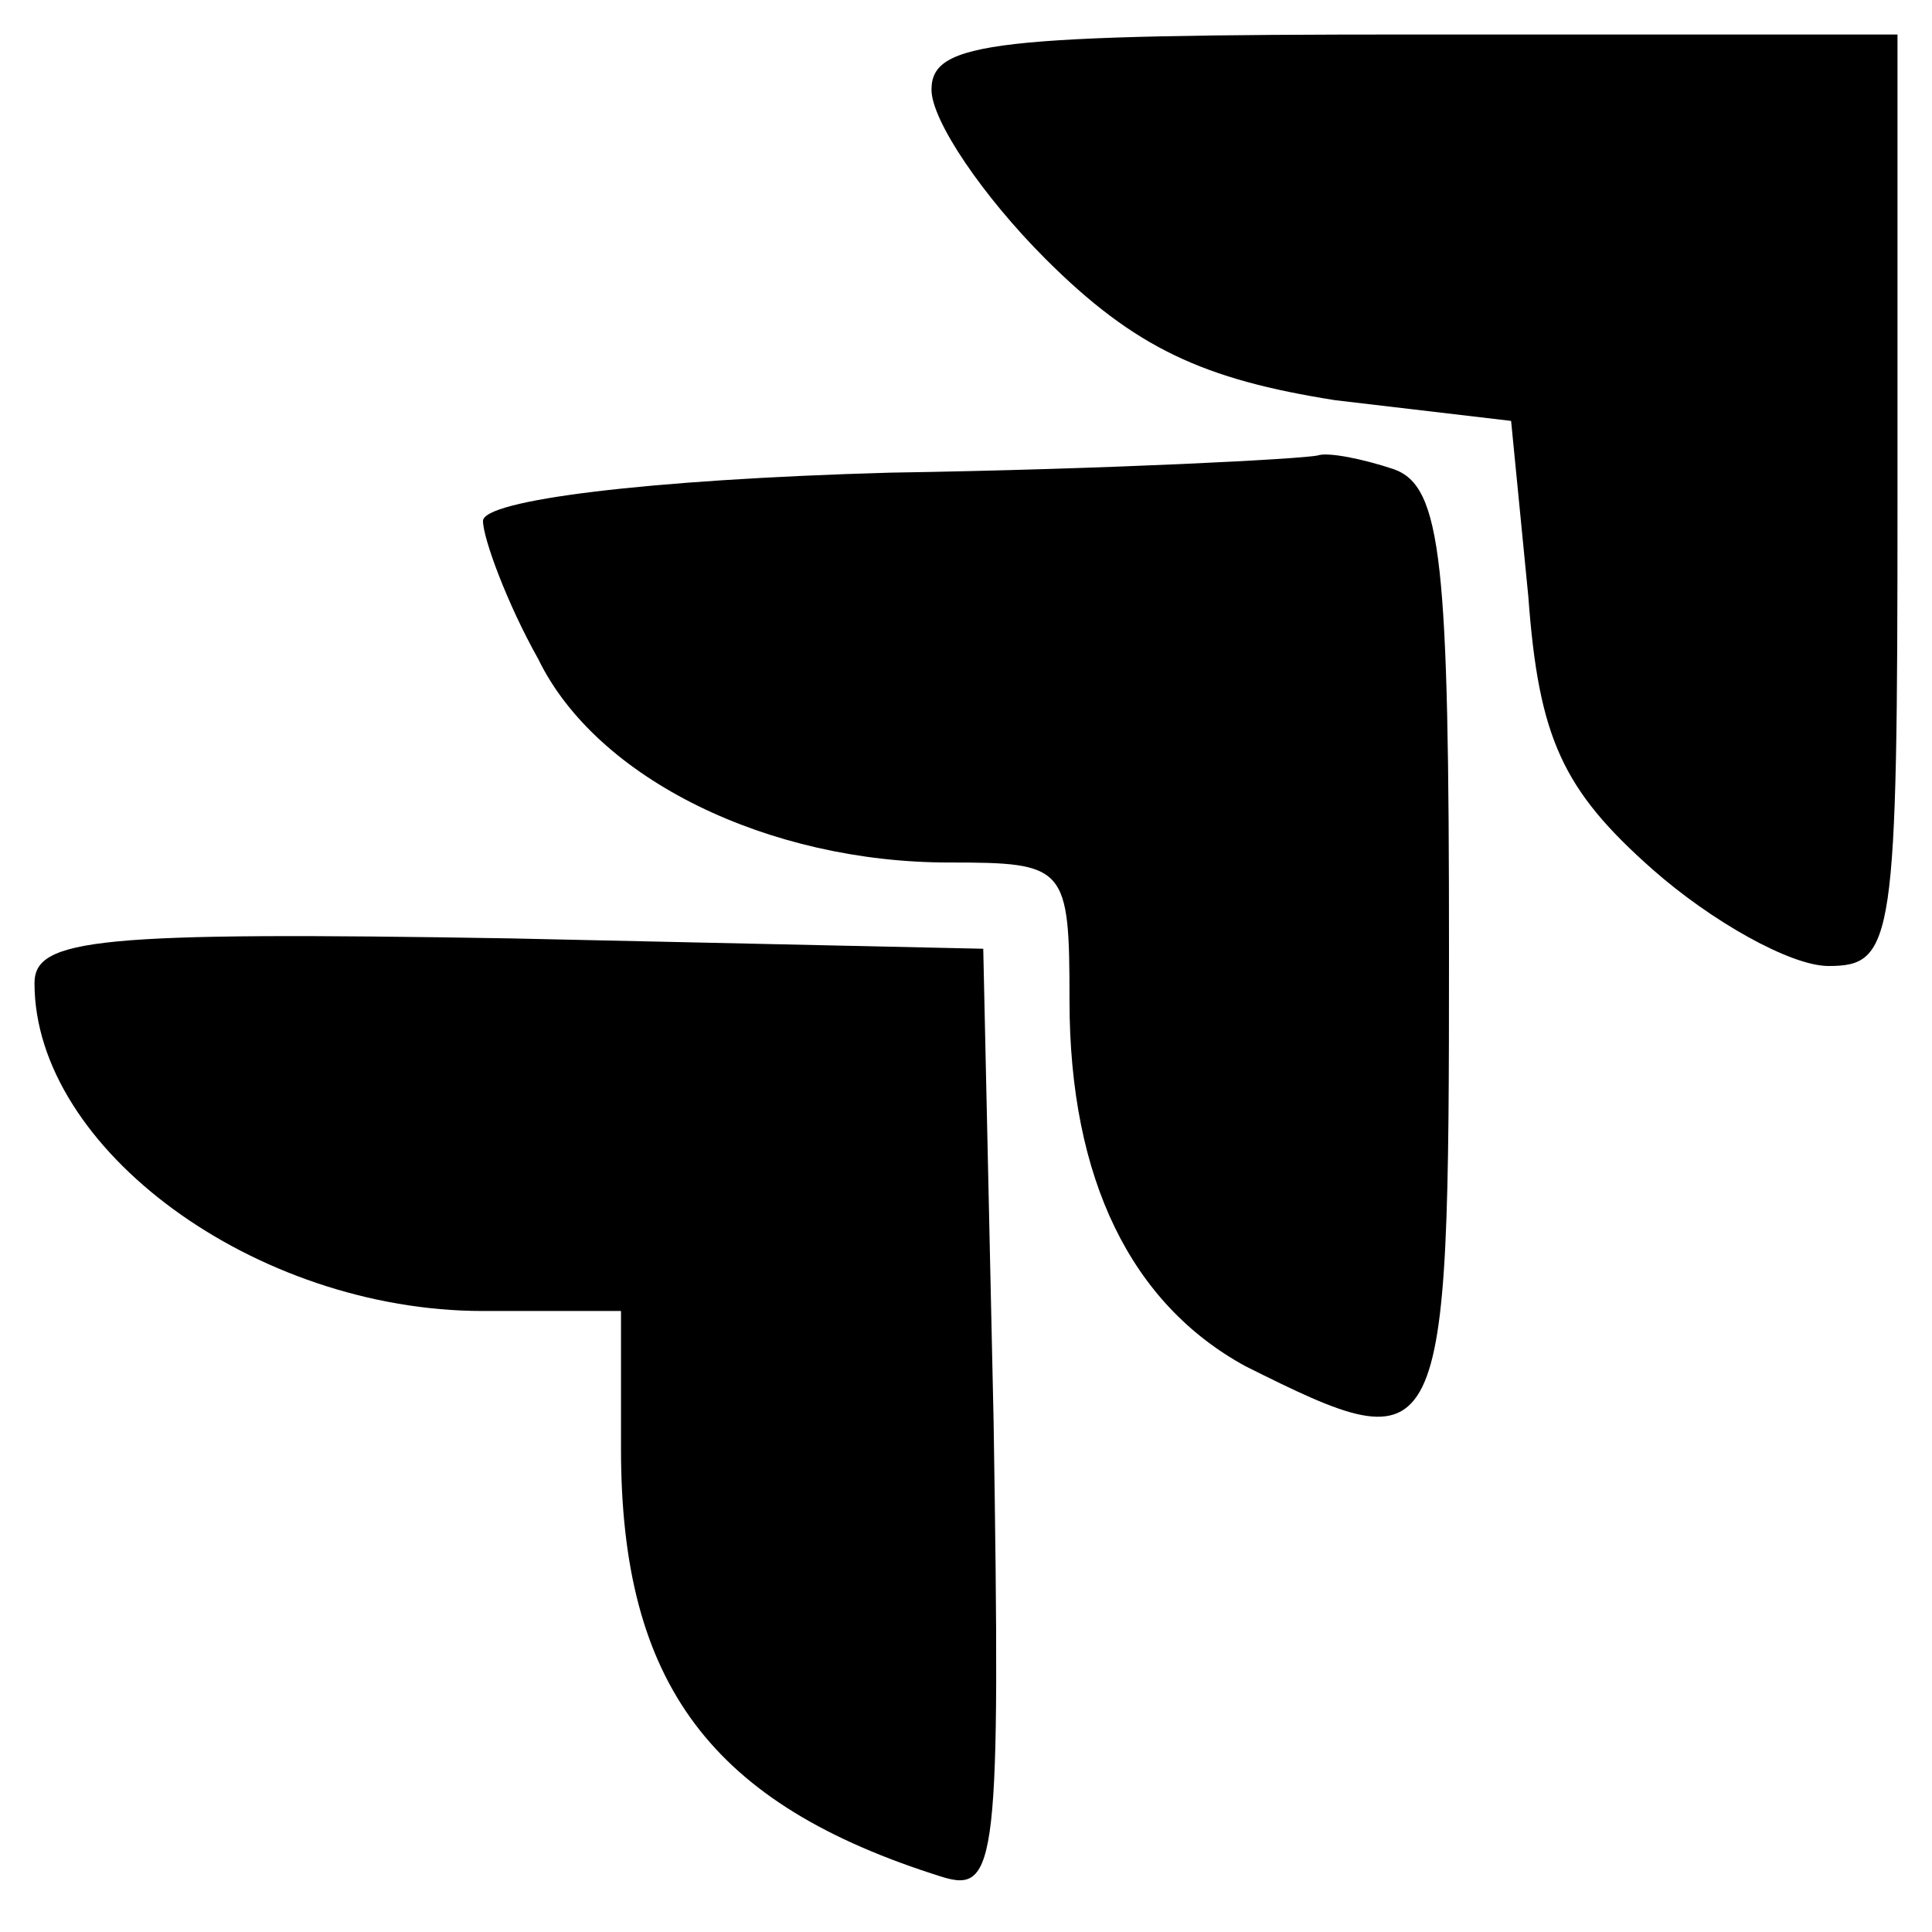
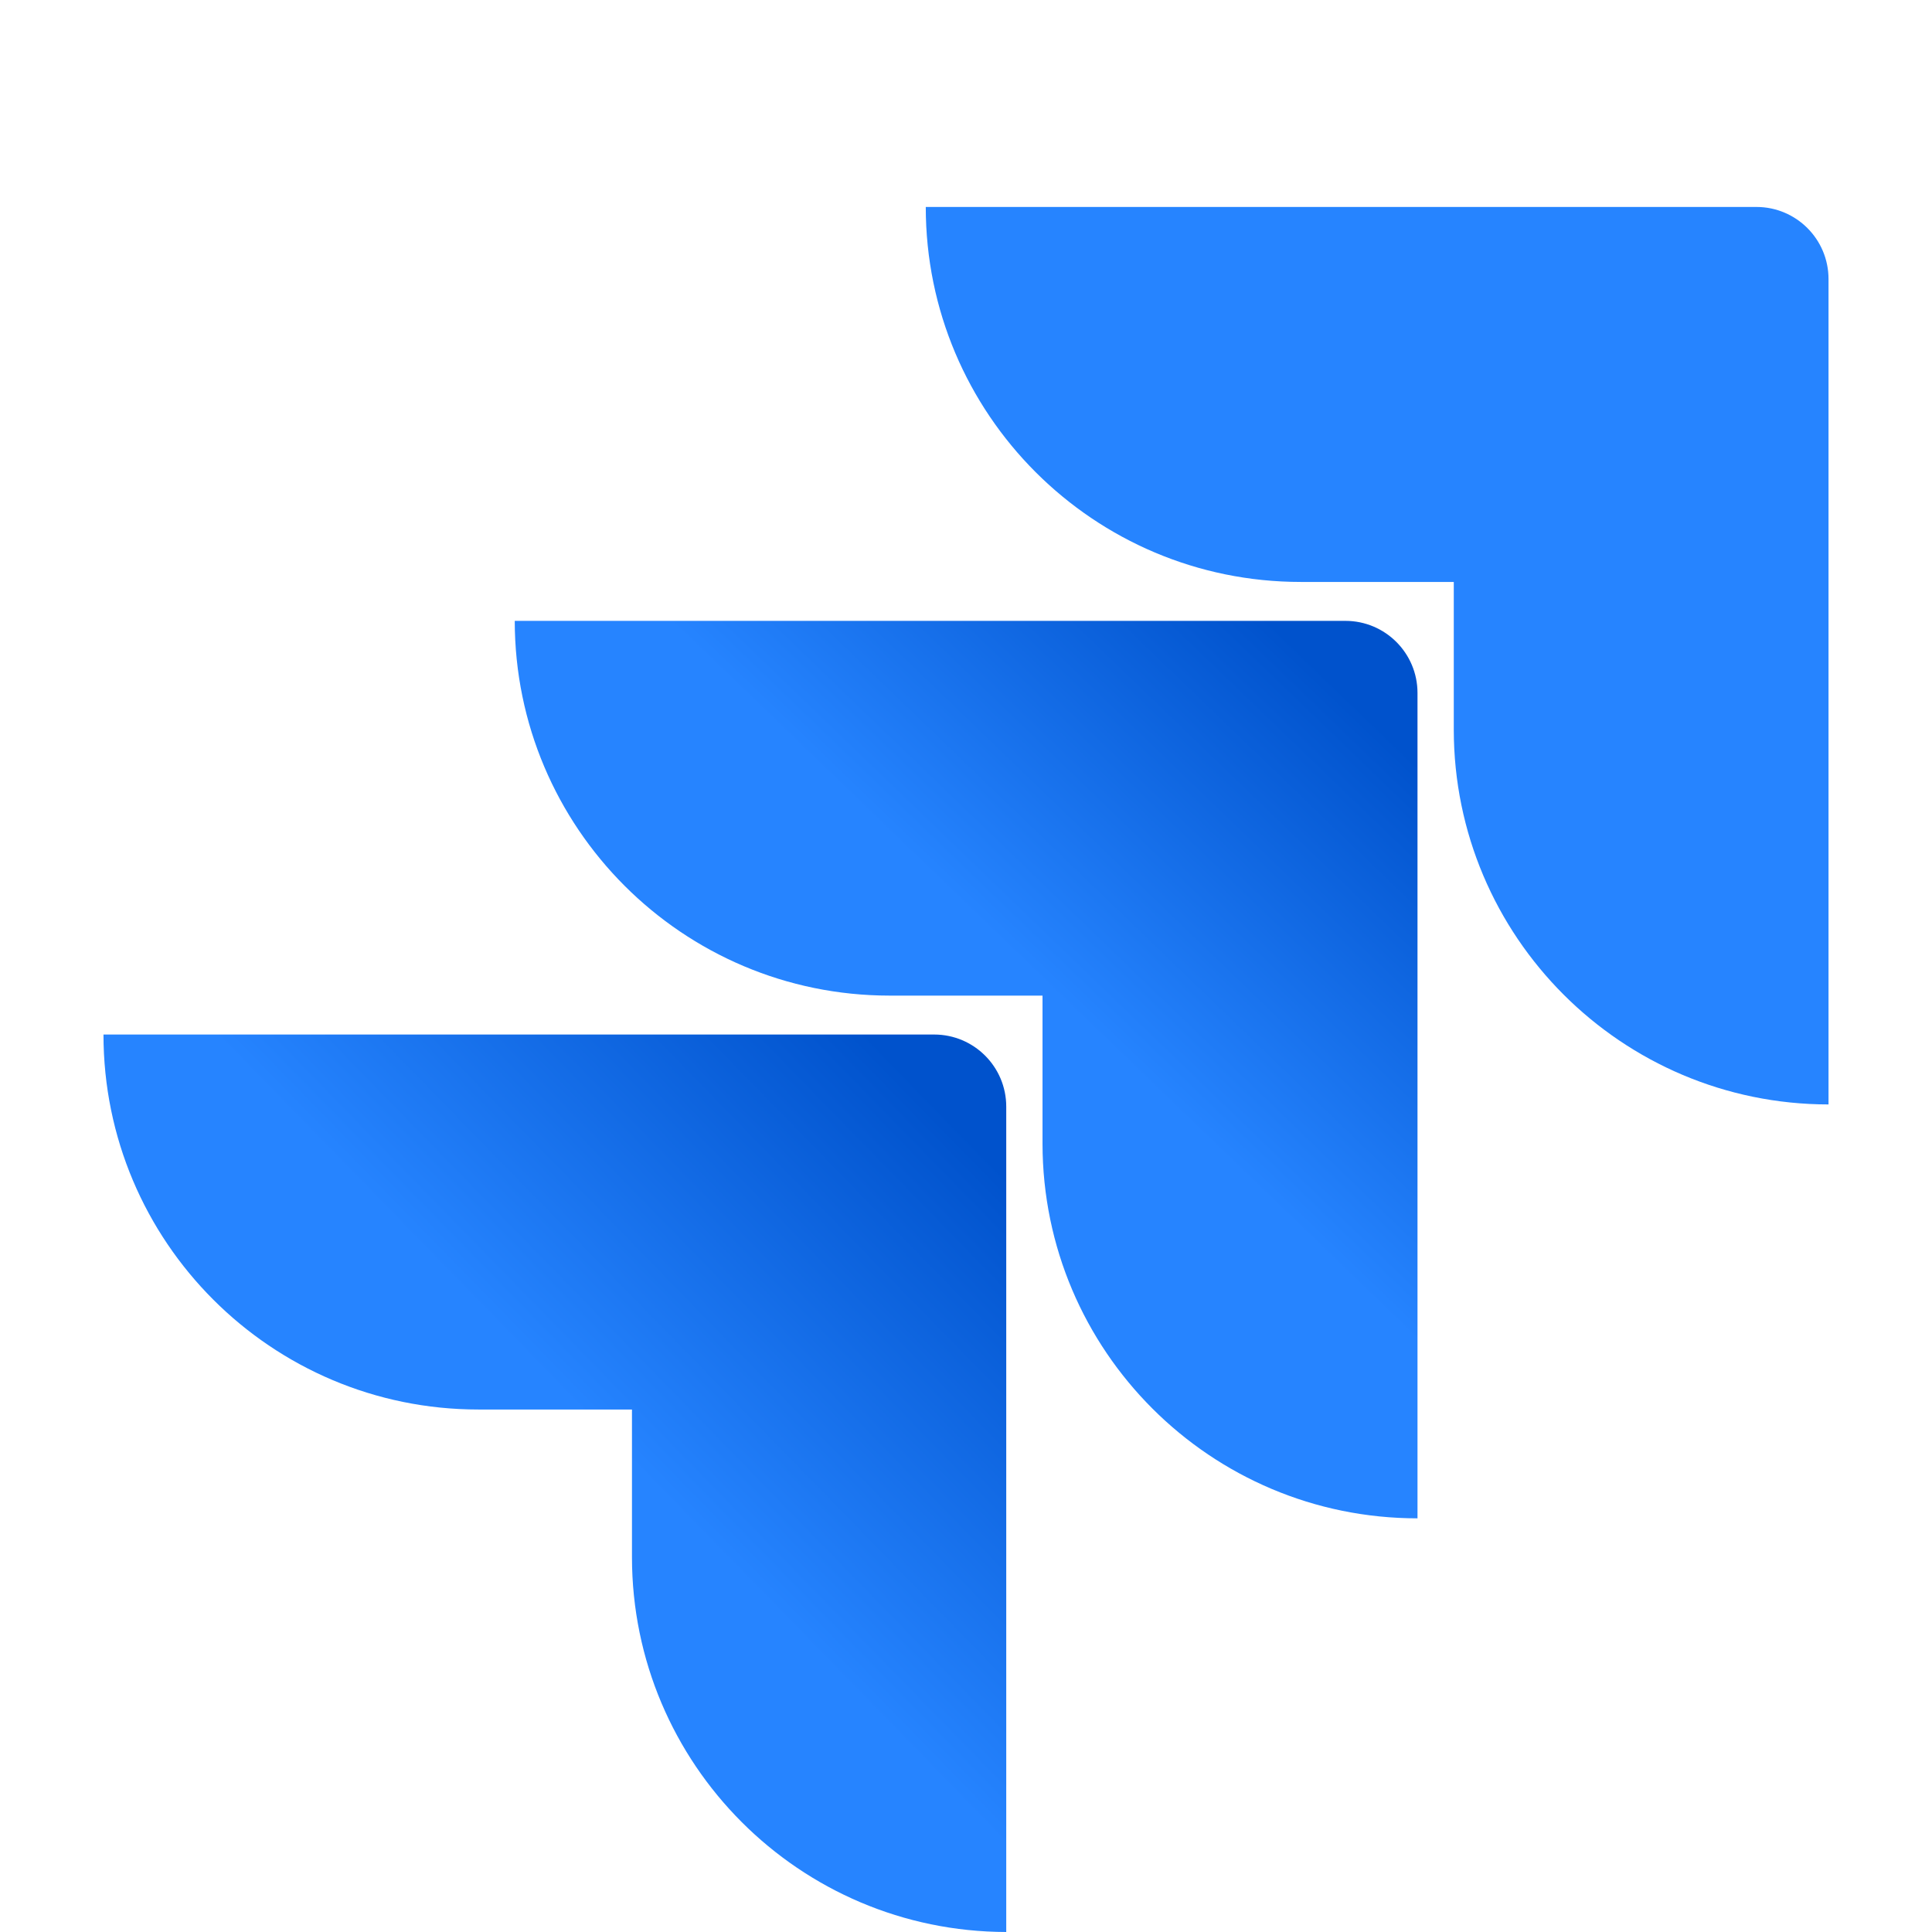
- <svg xmlns="http://www.w3.org/2000/svg" version="1.0" width="56pt" height="56pt" viewBox="0 0 56 56" preserveAspectRatio="xMidYMid meet">
-   <g transform="translate(0,56) scale(0.1,-0.1)" fill="#000000" stroke="none">
-     <path d="M270 534 c0 -9 15 -31 33 -49 26 -26 46 -35 84 -41 l51 -6 5 -51 c3 -41 10 -56 36 -79 17 -15 40 -28 51 -28 19 0 20 7 20 135 l0 135 -140 0 c-122 0 -140 -2 -140 -16z" />
-     <path d="M258 423 c-71 -2 -118 -8 -118 -14 0 -5 7 -24 16 -40 17 -35 67 -59 119 -59 34 0 35 -1 35 -40 0 -52 18 -88 51 -106 58 -29 59 -27 59 120 0 113 -2 135 -16 140 -9 3 -19 5 -22 4 -4 -1 -60 -4 -124 -5z" />
-     <path d="M10 275 c0 -48 64 -95 130 -95 l40 0 0 -40 c0 -68 26 -103 93 -124 16 -5 17 4 15 132 l-3 137 -137 3 c-120 2 -138 0 -138 -13z" />
+ <svg xmlns="http://www.w3.org/2000/svg" width="2500px" height="2500px" viewBox="0 0 1875 1875" version="1.1">
+   <defs>
+     <linearGradient id="linear0" gradientUnits="userSpaceOnUse" x1="0.98" y1="0.002" x2="0.589" y2="0.408" gradientTransform="matrix(876.1172,0,0,870.9961,499.5625,602.543)">
+       <stop offset="0.18" style="stop-color:rgb(0%,32.157%,80%);stop-opacity:1;" />
+       <stop offset="1" style="stop-color:rgb(14.902%,51.765%,100%);stop-opacity:1;" />
+     </linearGradient>
+     <linearGradient id="linear1" gradientUnits="userSpaceOnUse" x1="1.007" y1="0.005" x2="0.554" y2="0.447" gradientTransform="matrix(876.1289,0,0,870.9922,100.4258,1004.008)">
+       <stop offset="0.18" style="stop-color:rgb(0%,32.157%,80%);stop-opacity:1;" />
+       <stop offset="1" style="stop-color:rgb(14.902%,51.765%,100%);stop-opacity:1;" />
+     </linearGradient>
+   </defs>
+   <g id="surface1">
+     <path style=" stroke:none;fill-rule:nonzero;fill:rgb(14.902%,51.765%,100%);fill-opacity:1;" d="M 1704.637 200.852 L 898.453 200.852 C 898.453 401.844 1061.387 564.777 1262.379 564.777 L 1410.887 564.777 L 1410.887 708.164 C 1411.016 908.969 1573.766 1071.727 1774.574 1071.859 L 1774.574 270.789 C 1774.559 232.172 1743.258 200.867 1704.637 200.852 Z M 1704.637 200.852 " />
+     <path style=" stroke:none;fill-rule:nonzero;fill:url(#linear0);" d="M 1305.738 602.543 L 499.562 602.543 C 499.688 803.352 662.438 966.109 863.25 966.238 L 1011.758 966.238 L 1011.758 1110.086 C 1012.012 1310.891 1174.875 1473.539 1375.68 1473.539 L 1375.68 672.496 C 1375.672 633.871 1344.363 602.562 1305.738 602.551 Z M 1305.738 602.543 " />
+     <path style=" stroke:none;fill-rule:nonzero;fill:url(#linear1);" d="M 906.609 1004.008 L 100.426 1004.008 C 100.426 1204.996 263.367 1367.93 464.352 1367.93 L 613.324 1367.93 L 613.324 1511.312 C 613.457 1711.934 775.922 1874.621 976.555 1875 L 976.555 1073.949 C 976.543 1035.328 945.234 1004.02 906.609 1004.008 Z M 906.609 1004.008 " />
  </g>
</svg>
